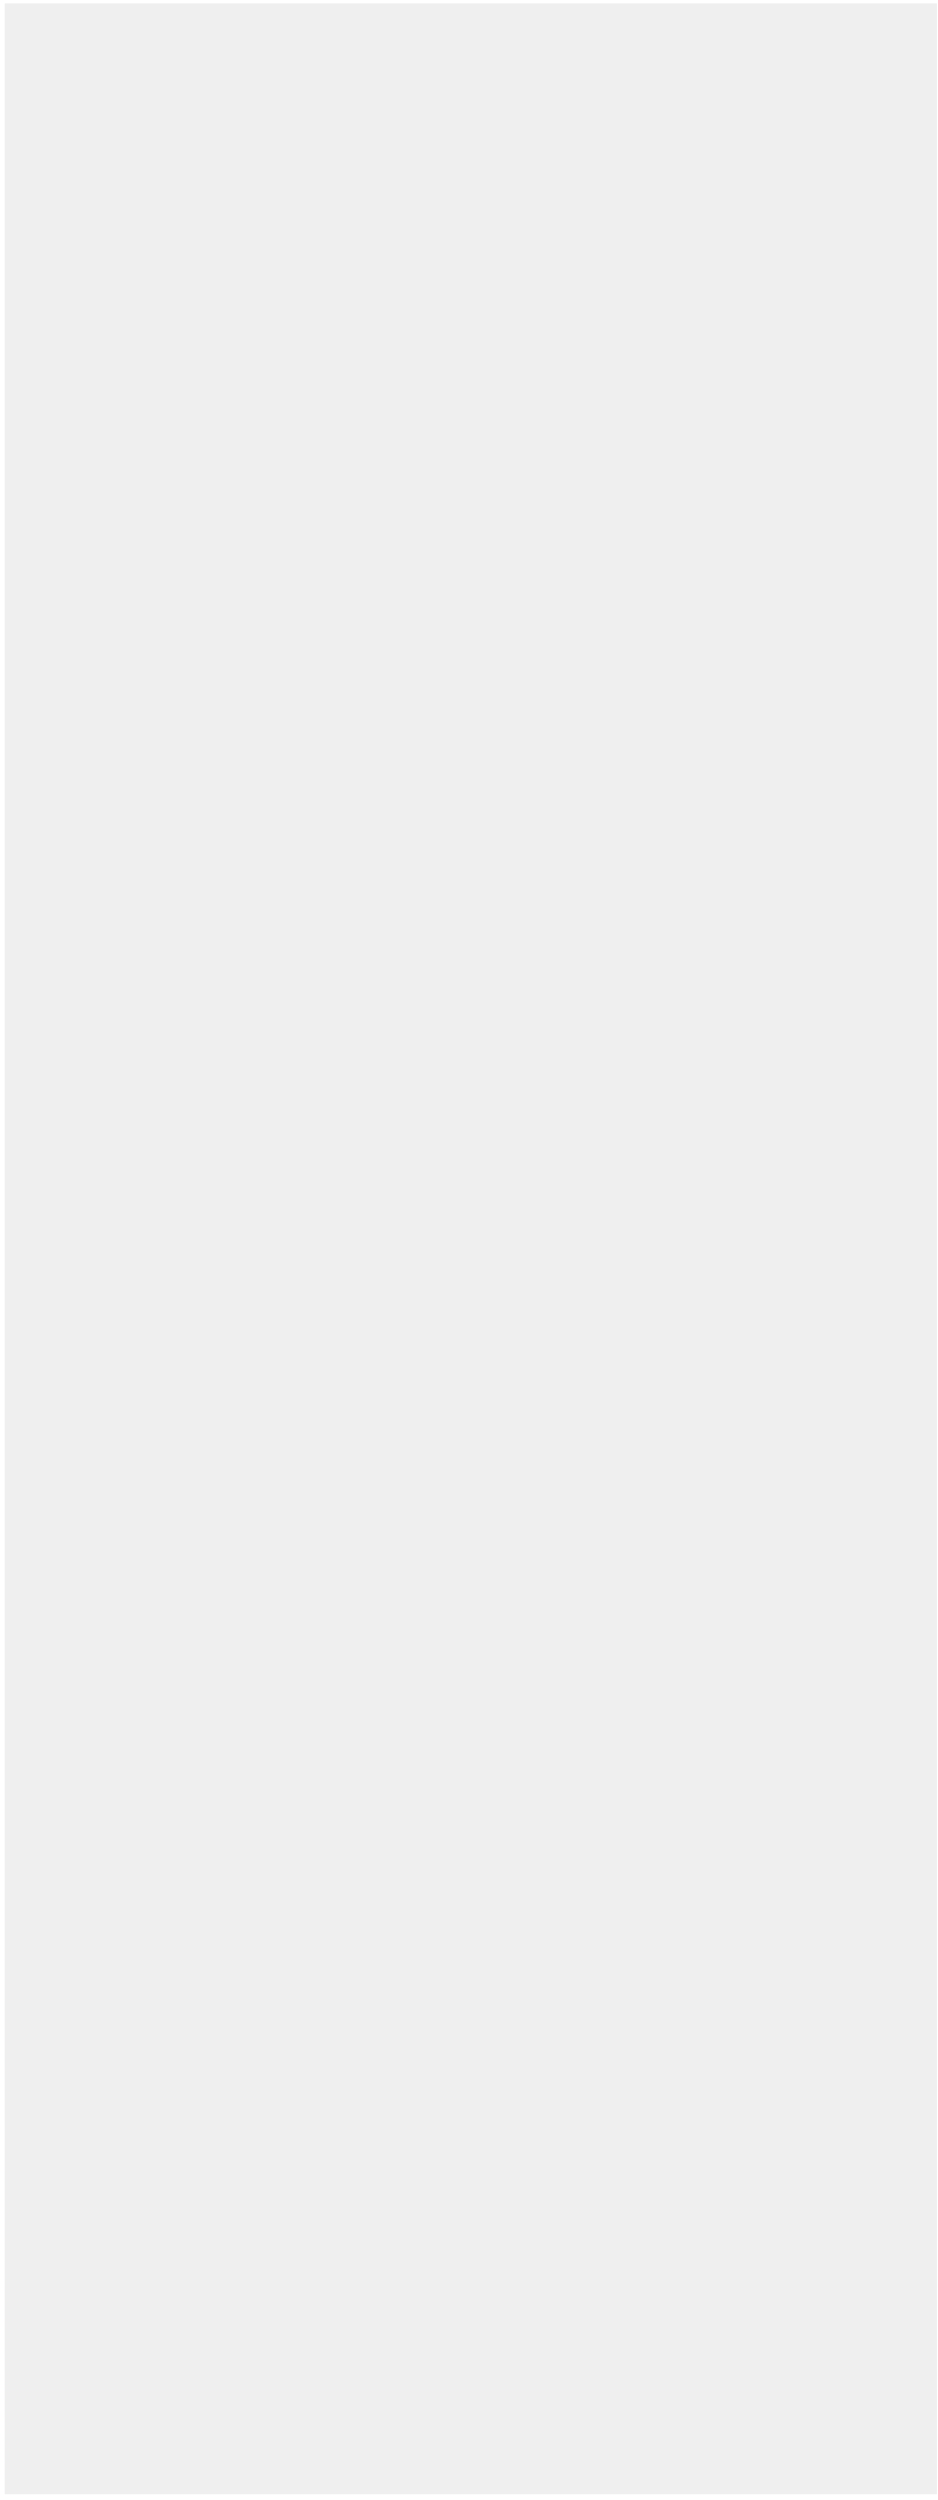
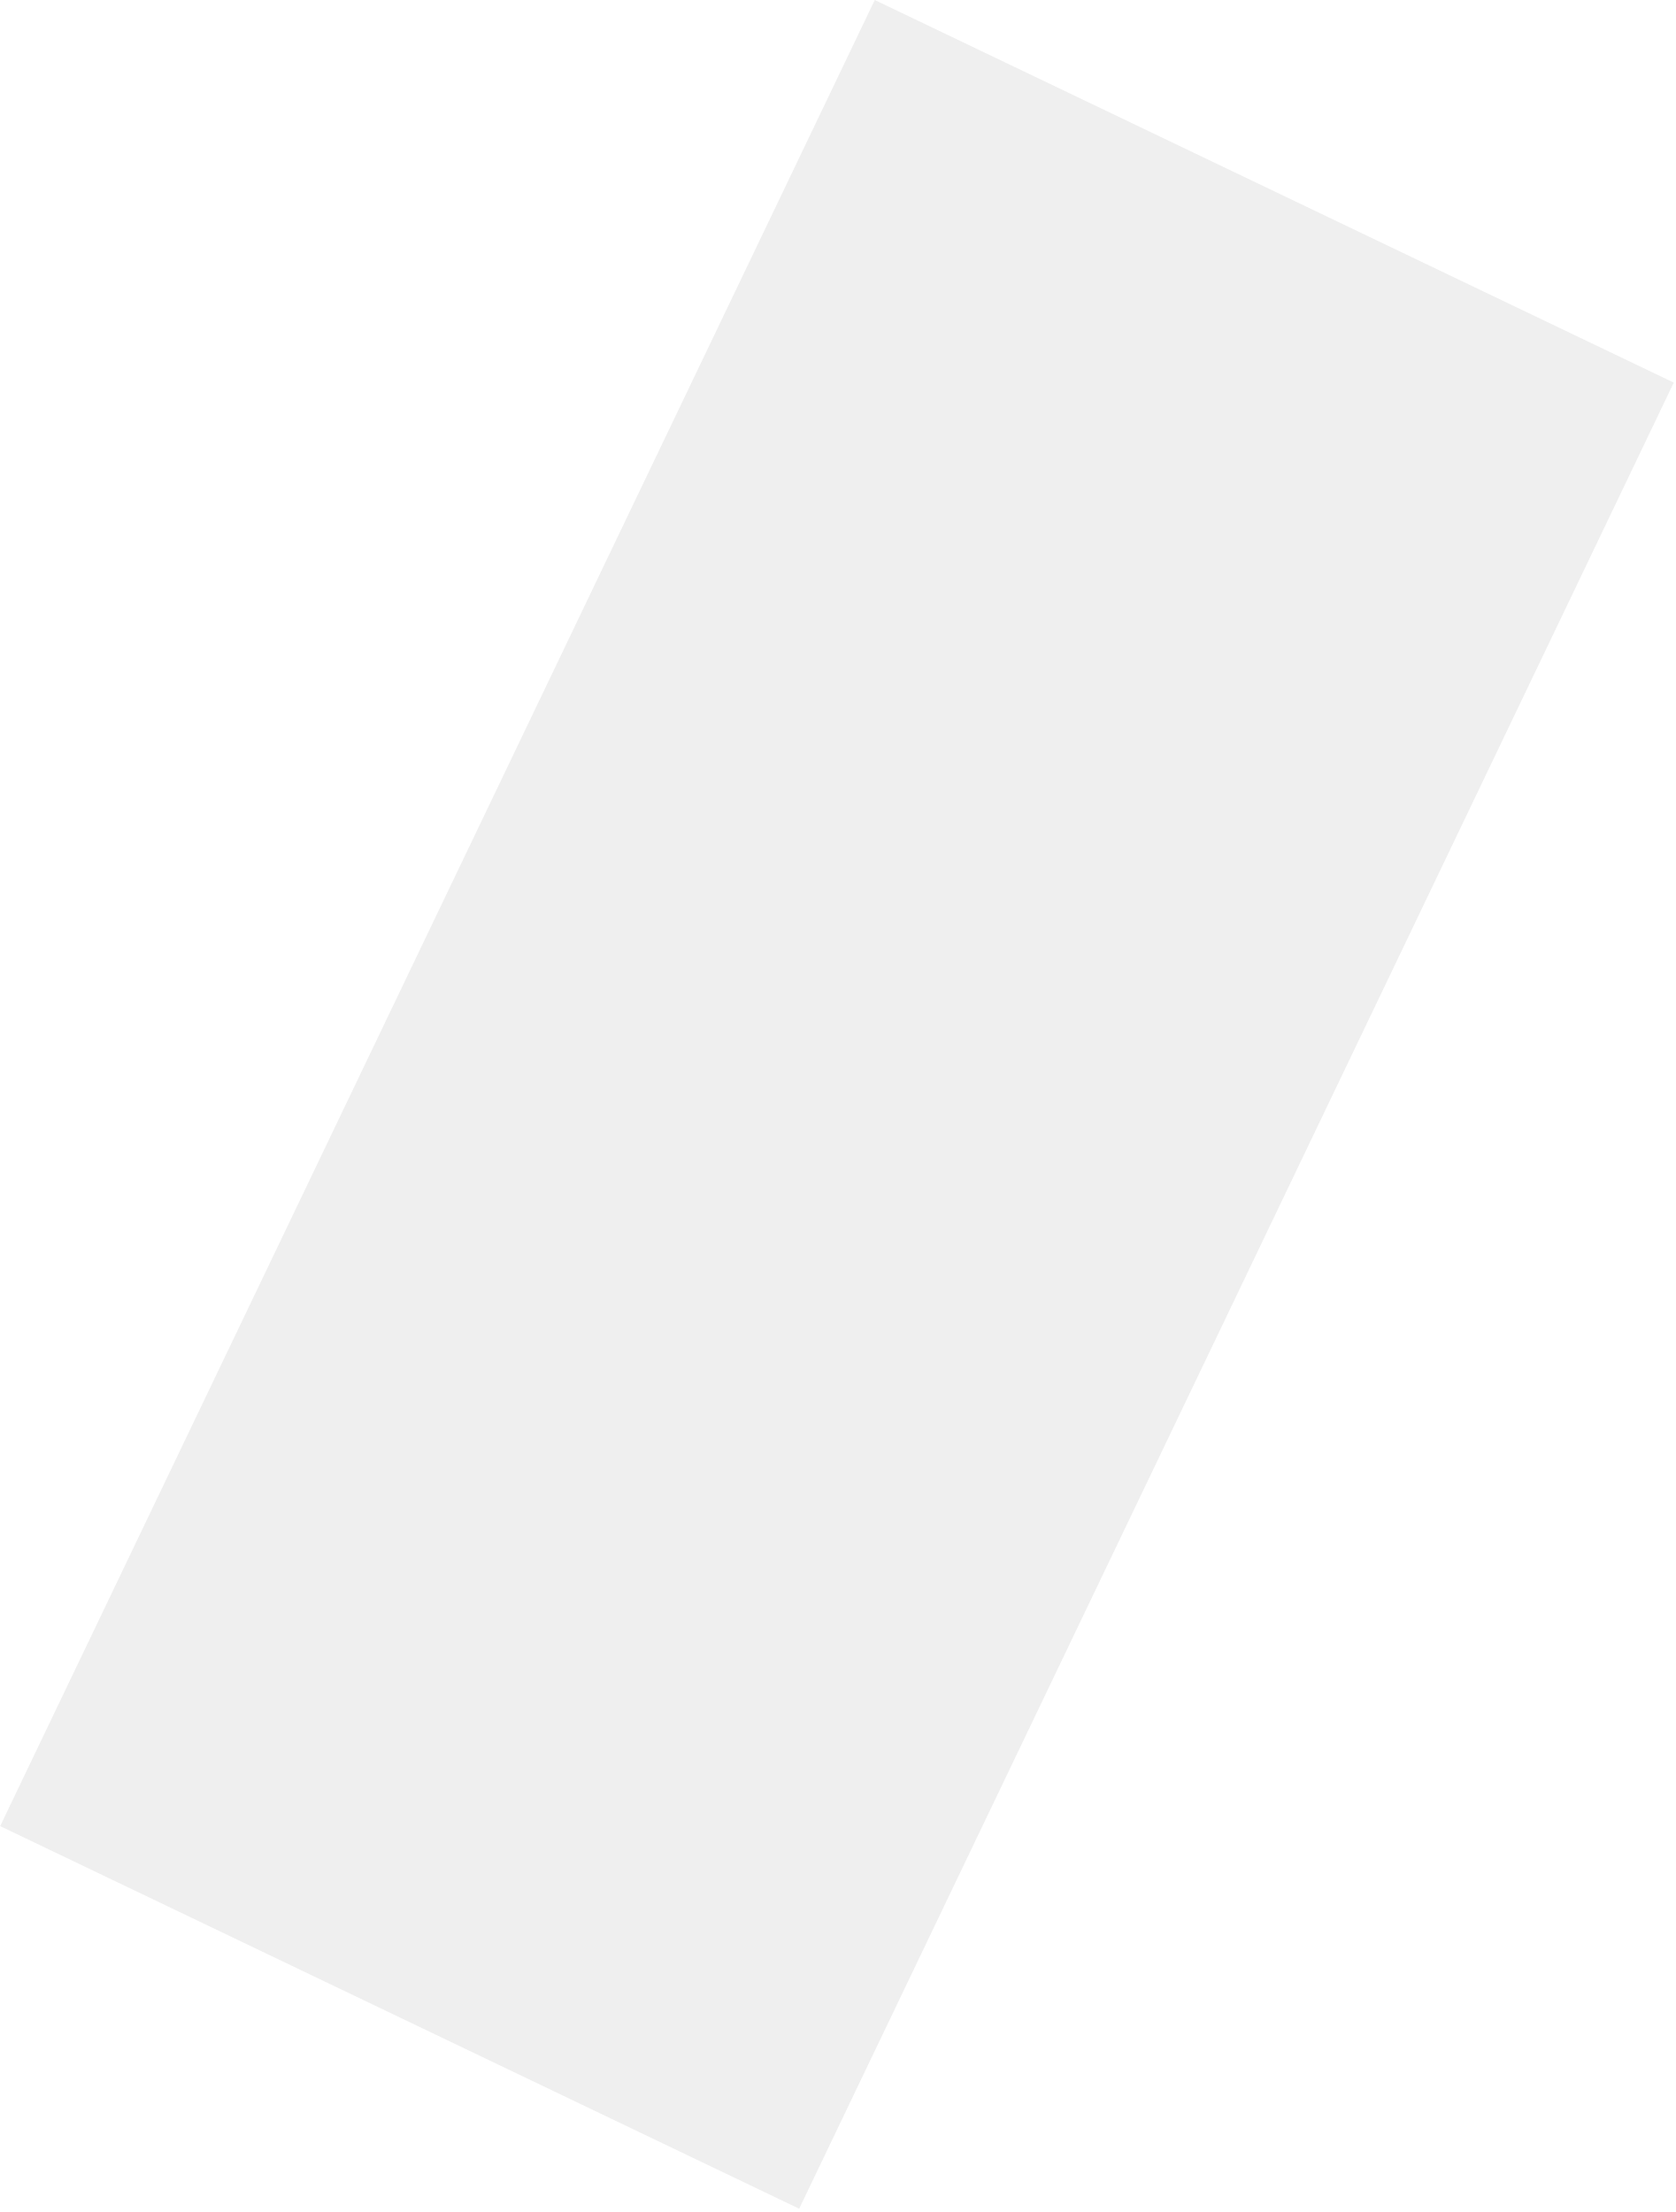
- <svg xmlns="http://www.w3.org/2000/svg" width="150" height="400" viewBox="0 0 150 400" fill="none">
-   <g filter="url(#filter0_b_585_827)">
-     <rect x="0.754" y="0.539" width="149.154" height="398.542" fill="#C6C6C6" fill-opacity="0.27" />
+ <svg xmlns="http://www.w3.org/2000/svg" width="331" height="437" viewBox="0 0 331 437" fill="none">
+   <g filter="url(#filter0_b_580_817)">
+     <rect x="172.797" width="175" height="400" transform="rotate(25.5892 172.797 0)" fill="#C6C6C6" fill-opacity="0.27" />
  </g>
  <defs>
-     <filter id="filter0_b_585_827" x="-18.246" y="-18.461" width="187.156" height="436.541" filterUnits="userSpaceOnUse" color-interpolation-filters="sRGB">
+     <filter id="filter0_b_580_817" x="-18.969" y="-19" width="368.602" height="474.352" filterUnits="userSpaceOnUse" color-interpolation-filters="sRGB">
      <feFlood flood-opacity="0" result="BackgroundImageFix" />
      <feGaussianBlur in="BackgroundImageFix" stdDeviation="9.5" />
-       <feComposite in2="SourceAlpha" operator="in" result="effect1_backgroundBlur_585_827" />
-       <feBlend mode="normal" in="SourceGraphic" in2="effect1_backgroundBlur_585_827" result="shape" />
+       <feComposite in2="SourceAlpha" operator="in" result="effect1_backgroundBlur_580_817" />
+       <feBlend mode="normal" in="SourceGraphic" in2="effect1_backgroundBlur_580_817" result="shape" />
    </filter>
  </defs>
</svg>
